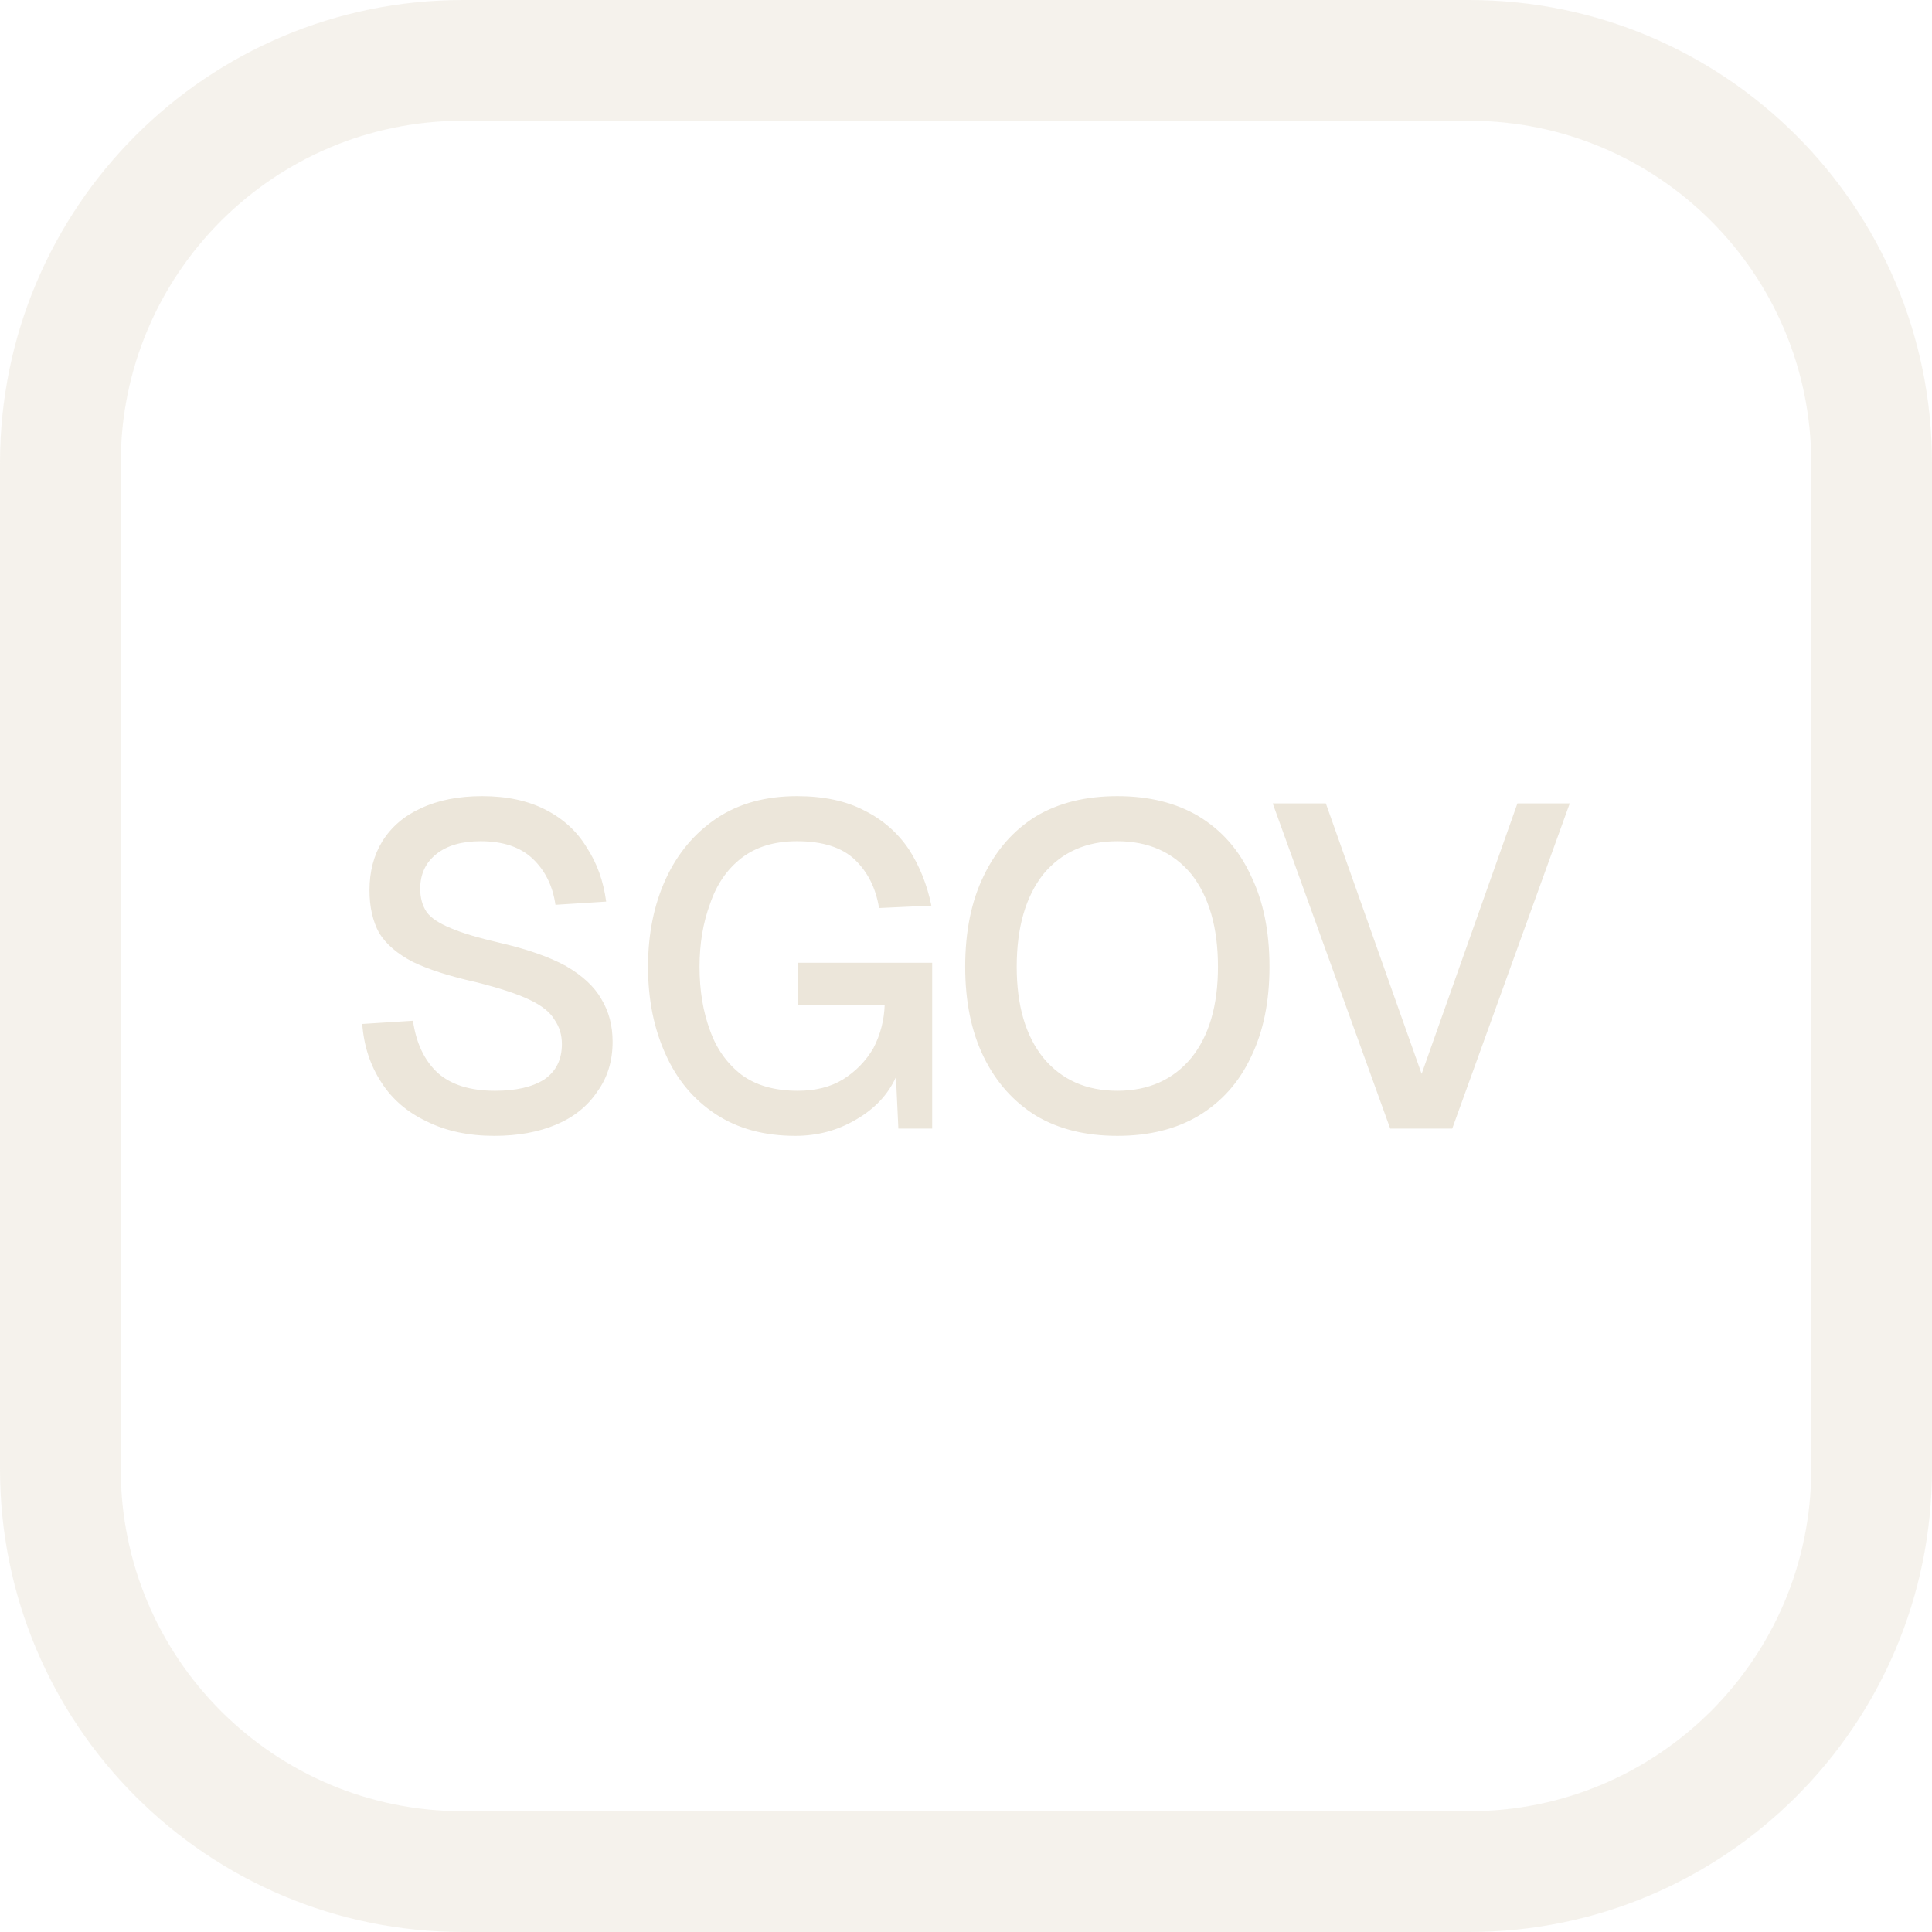
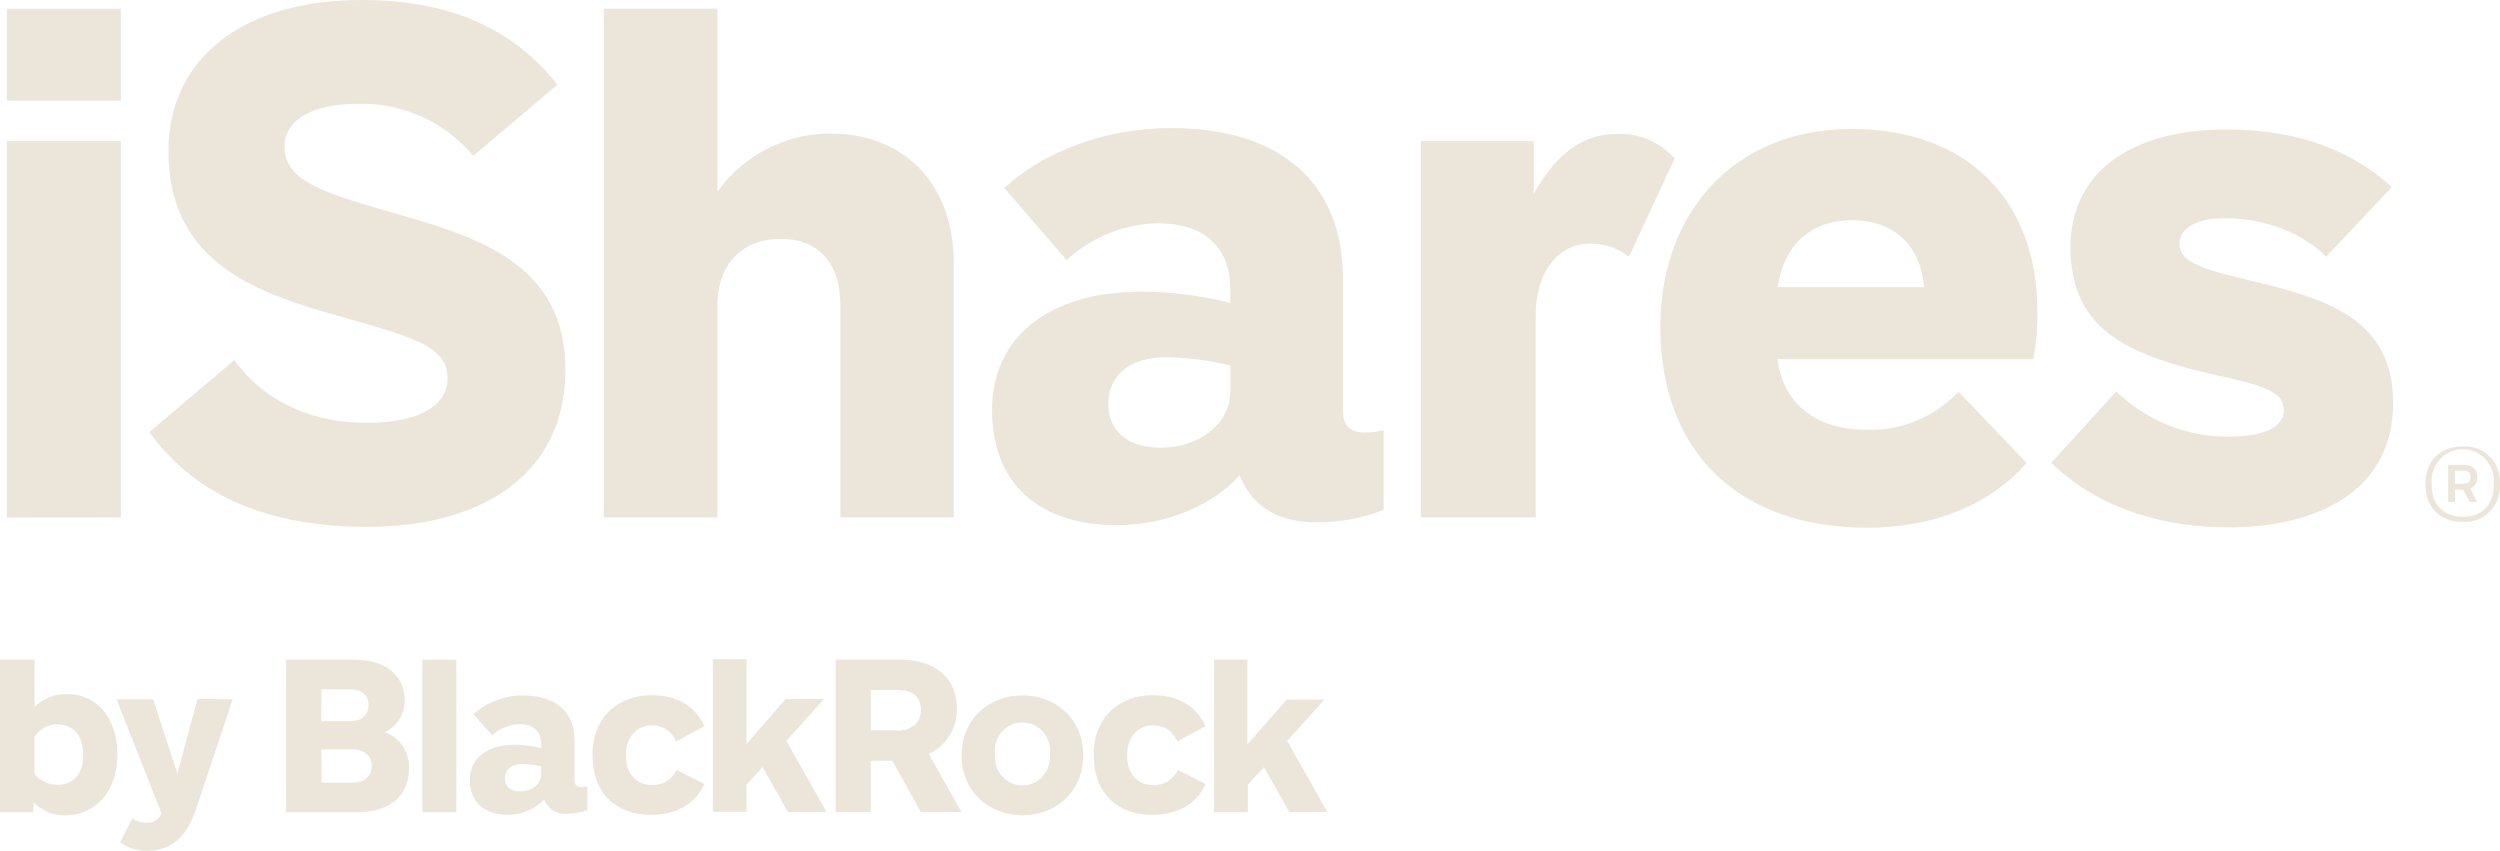
- <svg xmlns="http://www.w3.org/2000/svg" viewBox="0 0 24 24" width="24" height="24">
-   <rect x="0.75" y="0.75" width="22.5" height="22.5" rx="5" fill="none" stroke="#ECE6DA" stroke-opacity="0.5" stroke-width="1.5" />
-   <path fill="#ECE6DA" d="M6.14 14.11L6.14 14.11Q5.66 14.11 5.3 13.93Q4.94 13.76 4.74 13.45Q4.53 13.13 4.5 12.72L4.5 12.72L5.13 12.68Q5.19 13.1 5.44 13.33Q5.69 13.55 6.15 13.55L6.15 13.55Q6.54 13.55 6.76 13.41Q6.98 13.26 6.98 12.97L6.98 12.97Q6.98 12.8 6.89 12.67Q6.81 12.53 6.58 12.42Q6.35 12.31 5.91 12.2L5.91 12.2Q5.42 12.09 5.13 11.95Q4.84 11.8 4.71 11.59Q4.59 11.37 4.59 11.06L4.59 11.06Q4.59 10.71 4.75 10.45Q4.92 10.18 5.23 10.04Q5.55 9.89 5.99 9.89L5.99 9.89Q6.45 9.89 6.78 10.06Q7.11 10.23 7.29 10.53Q7.48 10.82 7.53 11.2L7.53 11.2L6.9 11.24Q6.85 10.89 6.62 10.67Q6.39 10.45 5.97 10.45L5.97 10.45Q5.62 10.45 5.42 10.61Q5.22 10.77 5.22 11.04L5.22 11.04Q5.22 11.21 5.3 11.33Q5.38 11.44 5.6 11.53Q5.81 11.62 6.2 11.71L6.2 11.71Q6.72 11.83 7.03 12Q7.34 12.18 7.47 12.41Q7.61 12.64 7.61 12.94L7.61 12.94Q7.61 13.3 7.42 13.56Q7.24 13.83 6.91 13.97Q6.58 14.11 6.14 14.11M9.88 14.11L9.88 14.11Q9.3 14.11 8.89 13.84Q8.48 13.57 8.27 13.1Q8.05 12.62 8.05 12.01L8.05 12.01Q8.05 11.4 8.27 10.92Q8.49 10.44 8.91 10.16Q9.32 9.89 9.9 9.89L9.9 9.89Q10.4 9.89 10.74 10.07Q11.08 10.24 11.29 10.55Q11.49 10.86 11.57 11.25L11.57 11.25L10.92 11.28Q10.86 10.91 10.62 10.68Q10.38 10.45 9.9 10.45L9.9 10.45Q9.48 10.45 9.21 10.66Q8.94 10.87 8.82 11.23Q8.69 11.58 8.69 12.01L8.69 12.01Q8.69 12.45 8.82 12.8Q8.94 13.14 9.21 13.35Q9.48 13.55 9.91 13.55L9.91 13.55Q10.24 13.55 10.47 13.41Q10.71 13.26 10.85 13.02Q10.98 12.77 10.99 12.48L10.99 12.48L9.91 12.48L9.91 11.96L11.58 11.96L11.58 14.02L11.16 14.02L11.13 13.38Q10.98 13.71 10.63 13.91Q10.29 14.11 9.88 14.11M13.88 14.11L13.88 14.11Q13.29 14.11 12.87 13.86Q12.45 13.6 12.22 13.13Q11.99 12.66 11.99 12.01L11.99 12.01Q11.99 11.35 12.22 10.88Q12.45 10.4 12.87 10.14Q13.29 9.89 13.88 9.89L13.88 9.89Q14.47 9.89 14.89 10.14Q15.32 10.4 15.54 10.88Q15.77 11.35 15.77 12.01L15.77 12.01Q15.77 12.66 15.54 13.13Q15.32 13.6 14.89 13.86Q14.47 14.11 13.88 14.11M13.88 13.55L13.88 13.55Q14.46 13.55 14.8 13.14Q15.13 12.73 15.13 12.01L15.13 12.01Q15.13 11.28 14.8 10.86Q14.46 10.45 13.88 10.45L13.88 10.45Q13.3 10.45 12.96 10.86Q12.63 11.28 12.63 12.01L12.63 12.01Q12.63 12.73 12.96 13.14Q13.3 13.55 13.88 13.55M18.04 14.02L17.27 14.02L15.81 9.98L16.47 9.98L17.66 13.34L18.85 9.98L19.5 9.98L18.04 14.02" />
+ <svg xmlns="http://www.w3.org/2000/svg" id="svg19" version="1.1" viewBox="0 0 299.999 102.087" fill="#ECE6DA">
+   <defs id="defs23" />
+   <path d="M 0.832,12.082 V 1.06 H 14.499 V 12.082 Z m 0,50.022 V 16.931 H 14.499 v 45.156 z M 243.983,43.104 h -30.685 c 0.564,4.799 4.055,8.478 10.781,8.478 4.113,0.112 8.083,-1.55 10.939,-4.578 l 8.177,8.546 c -4.196,4.833 -10.848,7.775 -19.075,7.775 -15.666,0 -24.88,-9.233 -24.88,-24.112 0,-13.743 8.89,-23.739 22.972,-23.739 14.082,0 22.268,8.775 22.268,21.857 0.044,1.937 -0.123,3.874 -0.498,5.774 z m -13.112,-8.648 c -0.307,-4.689 -3.359,-8.029 -8.608,-8.029 -5.25,0 -8.293,3.307 -8.94,8.029 z m 36.374,28.826 c -6.751,0 -15.003,-1.806 -21.098,-7.741 l 7.796,-8.563 c 3.597,3.453 8.336,5.39 13.269,5.426 4.76,0 6.834,-1.263 6.834,-3.196 0,-1.467 -1.037,-2.298 -3.641,-3.095 -2.272,-0.695 -5.855,-1.306 -8.874,-2.213 -6.56,-1.958 -13.079,-4.748 -13.079,-14.218 -0.017,-8.767 6.983,-14.142 18.668,-14.142 6.469,0 13.767,1.348 19.904,6.91 l -7.879,8.351 c -3.442,-3.391 -8.244,-4.612 -12.133,-4.612 -3.516,0 -5.465,1.263 -5.465,3.018 0,1.458 1.037,2.315 3.691,3.196 2.306,0.755 6.12,1.492 9.123,2.365 6.295,1.814 12.813,4.553 12.813,13.565 0.033,10.081 -8.302,14.956 -19.929,14.956 z M 56.795,18.703 c -3.464,-4.122 -8.57,-6.417 -13.883,-6.24 -5.764,0 -8.774,2.12 -8.774,5.138 0,4.087 4.553,5.502 13.269,8.004 9.57,2.755 20.443,5.867 20.443,18.763 0,12.896 -10.483,18.856 -23.744,18.856 -11.188,0 -20.319,-3.264 -26.19,-11.369 l 10.201,-8.648 c 3.89,5.35 9.803,7.529 15.824,7.529 7.157,0 9.77,-2.543 9.77,-5.299 0,-4.002 -4.147,-4.977 -14.19,-7.834 C 29.187,34.659 20.214,30.59 20.214,18.101 20.214,7.139 28.996,0 43.36,0 52.483,0 60.851,2.476 66.888,10.174 Z M 194.066,16.066 c 2.611,-0.105 5.133,0.975 6.892,2.95 l -5.482,11.785 c -1.362,-1.044 -3.025,-1.593 -4.727,-1.56 -3.483,0 -6.469,3.069 -6.469,8.648 v 24.197 h -13.783 v -45.156 h 13.551 v 6.333 c 2.422,-4.332 5.515,-7.198 10.018,-7.198 z m -79.616,15.583 v 30.437 h -13.609 v -25.52 c 0,-4.9 -2.571,-7.902 -7.116,-7.902 -4.545,0 -7.638,2.891 -7.638,8.071 V 62.087 H 72.453 V 1.043 H 86.087 V 23.002 c 3.19,-4.435 8.274,-7.029 13.659,-6.969 8.318,0 14.704,5.562 14.704,15.617 z m 51.593,19.966 v 9.572 c -2.552,0.999 -5.262,1.505 -7.995,1.492 -3.757,0 -7.53,-1.204 -9.297,-5.655 -2.952,3.391 -8.467,5.994 -14.721,5.994 -9.123,0 -14.986,-4.765 -14.986,-13.837 0,-8.877 7.033,-14.184 17.897,-14.184 3.607,0.006 7.199,0.462 10.698,1.357 v -1.475 c 0,-5.087 -2.869,-8.088 -8.816,-8.088 -4.009,0.123 -7.847,1.687 -10.839,4.417 l -7.464,-8.648 c 4.454,-4.12 11.685,-7.19 20.028,-7.19 12.855,0 20.617,6.325 20.617,18.169 v 15.821 c 0,1.696 0.829,2.543 2.629,2.543 0.766,-0.003 1.529,-0.1 2.272,-0.288 z m -18.395,-7.741 c -2.497,-0.633 -5.057,-0.971 -7.63,-1.009 -4.694,0 -7.016,2.357 -7.016,5.587 0,3.061 2.057,5.274 6.27,5.274 4.462,0 8.376,-2.73 8.376,-6.867 z M 299.988,58.102 c 0.084,1.232 -0.362,2.44 -1.221,3.308 -0.859,0.868 -2.045,1.31 -3.249,1.211 -2.836,0 -4.47,-1.814 -4.47,-4.519 0,-2.705 1.659,-4.527 4.47,-4.527 1.205,-0.1 2.393,0.344 3.252,1.214 0.859,0.87 1.304,2.08 1.218,3.314 z m -0.73,0 c 0.134,-1.449 -0.547,-2.85 -1.757,-3.617 -1.21,-0.767 -2.74,-0.767 -3.95,0 -1.21,0.767 -1.891,2.168 -1.757,3.617 0,2.543 1.534,3.917 3.757,3.917 2.223,0 3.707,-1.357 3.707,-3.917 z m -2.836,0.526 0.829,1.602 h -0.896 l -0.78,-1.475 h -0.97 v 1.475 h -0.829 v -4.451 h 1.841 c 1.07,0 1.659,0.56 1.659,1.424 0.066,0.618 -0.285,1.204 -0.854,1.424 z m 0.042,-1.373 c 0,-0.483 -0.257,-0.772 -0.829,-0.772 h -1.037 v 1.568 h 0.921 c 0.614,0 0.945,-0.195 0.945,-0.797 z M 54.761,97.474 V 79.161 H 50.68 V 97.474 Z M 122.691,83.443 c -3.948,0 -7.298,2.764 -7.298,7.181 0,4.417 3.317,7.207 7.298,7.207 3.981,0 7.298,-2.789 7.298,-7.207 0,-4.417 -3.375,-7.181 -7.298,-7.181 z m 0,10.801 c -0.918,0.008 -1.798,-0.38 -2.421,-1.069 -0.624,-0.689 -0.934,-1.616 -0.854,-2.551 -0.207,-1.324 0.369,-2.648 1.468,-3.378 1.099,-0.73 2.516,-0.73 3.616,0 1.099,0.73 1.675,2.054 1.468,3.378 0.08,0.935 -0.231,1.862 -0.854,2.551 -0.624,0.689 -1.503,1.078 -2.421,1.069 z M 46.169,87.86 c 1.476,-0.668 2.417,-2.174 2.388,-3.824 0,-2.671 -1.891,-4.875 -6.112,-4.875 h -8.119 v 18.313 h 8.467 c 4.246,0 6.286,-2.162 6.286,-5.274 0.082,-1.948 -1.104,-3.717 -2.911,-4.341 z m -7.588,-5.146 h 3.375 c 1.36,0 2.264,0.619 2.264,1.857 0,1.238 -0.813,1.967 -2.297,1.967 h -3.375 z m 3.674,11.217 h -3.674 v -4.002 h 3.674 c 1.468,0 2.347,0.763 2.347,1.992 0,1.229 -0.838,2.009 -2.38,2.009 z M 84.55,87.148 c -1.128,-2.391 -3.218,-3.722 -6.378,-3.722 -3.74,0 -7.074,2.399 -7.074,7.147 0,4.748 2.936,7.207 7.016,7.207 2.869,0 5.283,-1.17 6.411,-3.697 l -3.317,-1.696 c -0.545,1.163 -1.717,1.881 -2.977,1.823 -1.883,0 -3.127,-1.382 -3.127,-3.603 0,-2.221 1.402,-3.569 3.093,-3.569 1.276,-0.047 2.445,0.725 2.928,1.933 z m 60.143,0 c -1.128,-2.391 -3.218,-3.722 -6.378,-3.722 -3.74,0 -7.074,2.399 -7.074,7.147 0,4.748 2.936,7.207 7.016,7.207 2.869,0 5.283,-1.17 6.411,-3.697 l -3.317,-1.696 c -0.545,1.163 -1.717,1.881 -2.977,1.823 -1.883,0 -3.127,-1.382 -3.127,-3.603 0,-2.221 1.402,-3.569 3.093,-3.569 1.276,-0.047 2.445,0.725 2.928,1.933 z m -33.248,3.307 c 2.1,-0.916 3.441,-3.05 3.384,-5.384 0,-3.951 -2.869,-5.935 -6.966,-5.935 h -7.588 v 18.313 h 4.213 V 91.294 h 2.612 l 3.392,6.155 h 4.885 z m -3.823,-2.815 h -3.135 v -4.841 h 3.135 c 1.982,0 2.886,0.848 2.886,2.433 0.008,1.306 -0.929,2.45 -2.878,2.45 z m -37.842,6.783 c -0.219,0.049 -0.448,-0.014 -0.613,-0.17 -0.165,-0.155 -0.246,-0.383 -0.216,-0.61 v -4.748 c 0,-3.544 -2.33,-5.443 -6.187,-5.443 -2.185,-0.002 -4.298,0.792 -5.963,2.238 l 2.256,2.543 c 0.898,-0.818 2.049,-1.287 3.251,-1.323 1.783,0 2.646,0.907 2.646,2.425 v 0.441 c -1.05,-0.269 -2.127,-0.406 -3.21,-0.407 -3.259,0 -5.366,1.594 -5.366,4.239 0,2.645 1.758,4.154 4.495,4.154 1.65,0.04 3.245,-0.613 4.412,-1.806 0.465,1.133 1.6,1.821 2.795,1.696 0.819,2.71e-4 1.631,-0.152 2.397,-0.449 v -2.874 c -0.222,0.079 -0.454,0.127 -0.688,0.144 z m -4.835,-1.526 c 0,1.238 -1.169,2.06 -2.488,2.06 -1.319,0 -1.874,-0.661 -1.874,-1.585 0,-0.924 0.697,-1.696 2.098,-1.696 0.771,0.012 1.539,0.111 2.289,0.297 z m 94.328,4.527 -4.81,-8.521 4.495,-4.968 h -4.536 l -4.744,5.392 V 79.153 h -3.989 v 18.313 h 4.047 v -3.298 l 1.941,-2.12 3.035,5.409 z m -60.093,0 -4.81,-8.521 4.512,-5.019 h -4.611 l -4.686,5.392 V 79.102 h -4.039 v 18.313 h 4.039 v -3.247 l 1.932,-2.12 3.035,5.409 z M 23.711,83.858 21.289,92.803 18.37,83.926 h -4.379 l 5.391,13.684 c -0.319,0.766 -1.101,1.218 -1.907,1.102 -0.567,-0.007 -1.12,-0.181 -1.592,-0.5 l -1.476,2.866 c 0.935,0.669 2.052,1.022 3.193,1.009 3.027,0 4.818,-1.696 5.897,-4.917 L 27.924,83.926 Z M 8.02,83.282 C 6.578,83.261 5.187,83.821 4.147,84.842 V 79.161 H 0 v 18.313 h 4.014 v -1.229 c 1.017,1.081 2.441,1.659 3.906,1.585 3.5,0 6.17,-2.823 6.17,-7.291 0,-4.468 -2.563,-7.257 -6.071,-7.257 z m -1.078,10.886 C 5.861,94.206 4.826,93.722 4.147,92.862 v -4.485 c 0.627,-0.893 1.628,-1.433 2.704,-1.458 1.791,0 3.135,1.255 3.135,3.629 0,2.374 -1.194,3.62 -3.044,3.62 z" id="Shape" style="fill:#ECE6DA;fill-opacity:1;fill-rule:evenodd;stroke:none;stroke-width:2.15" />
</svg>
